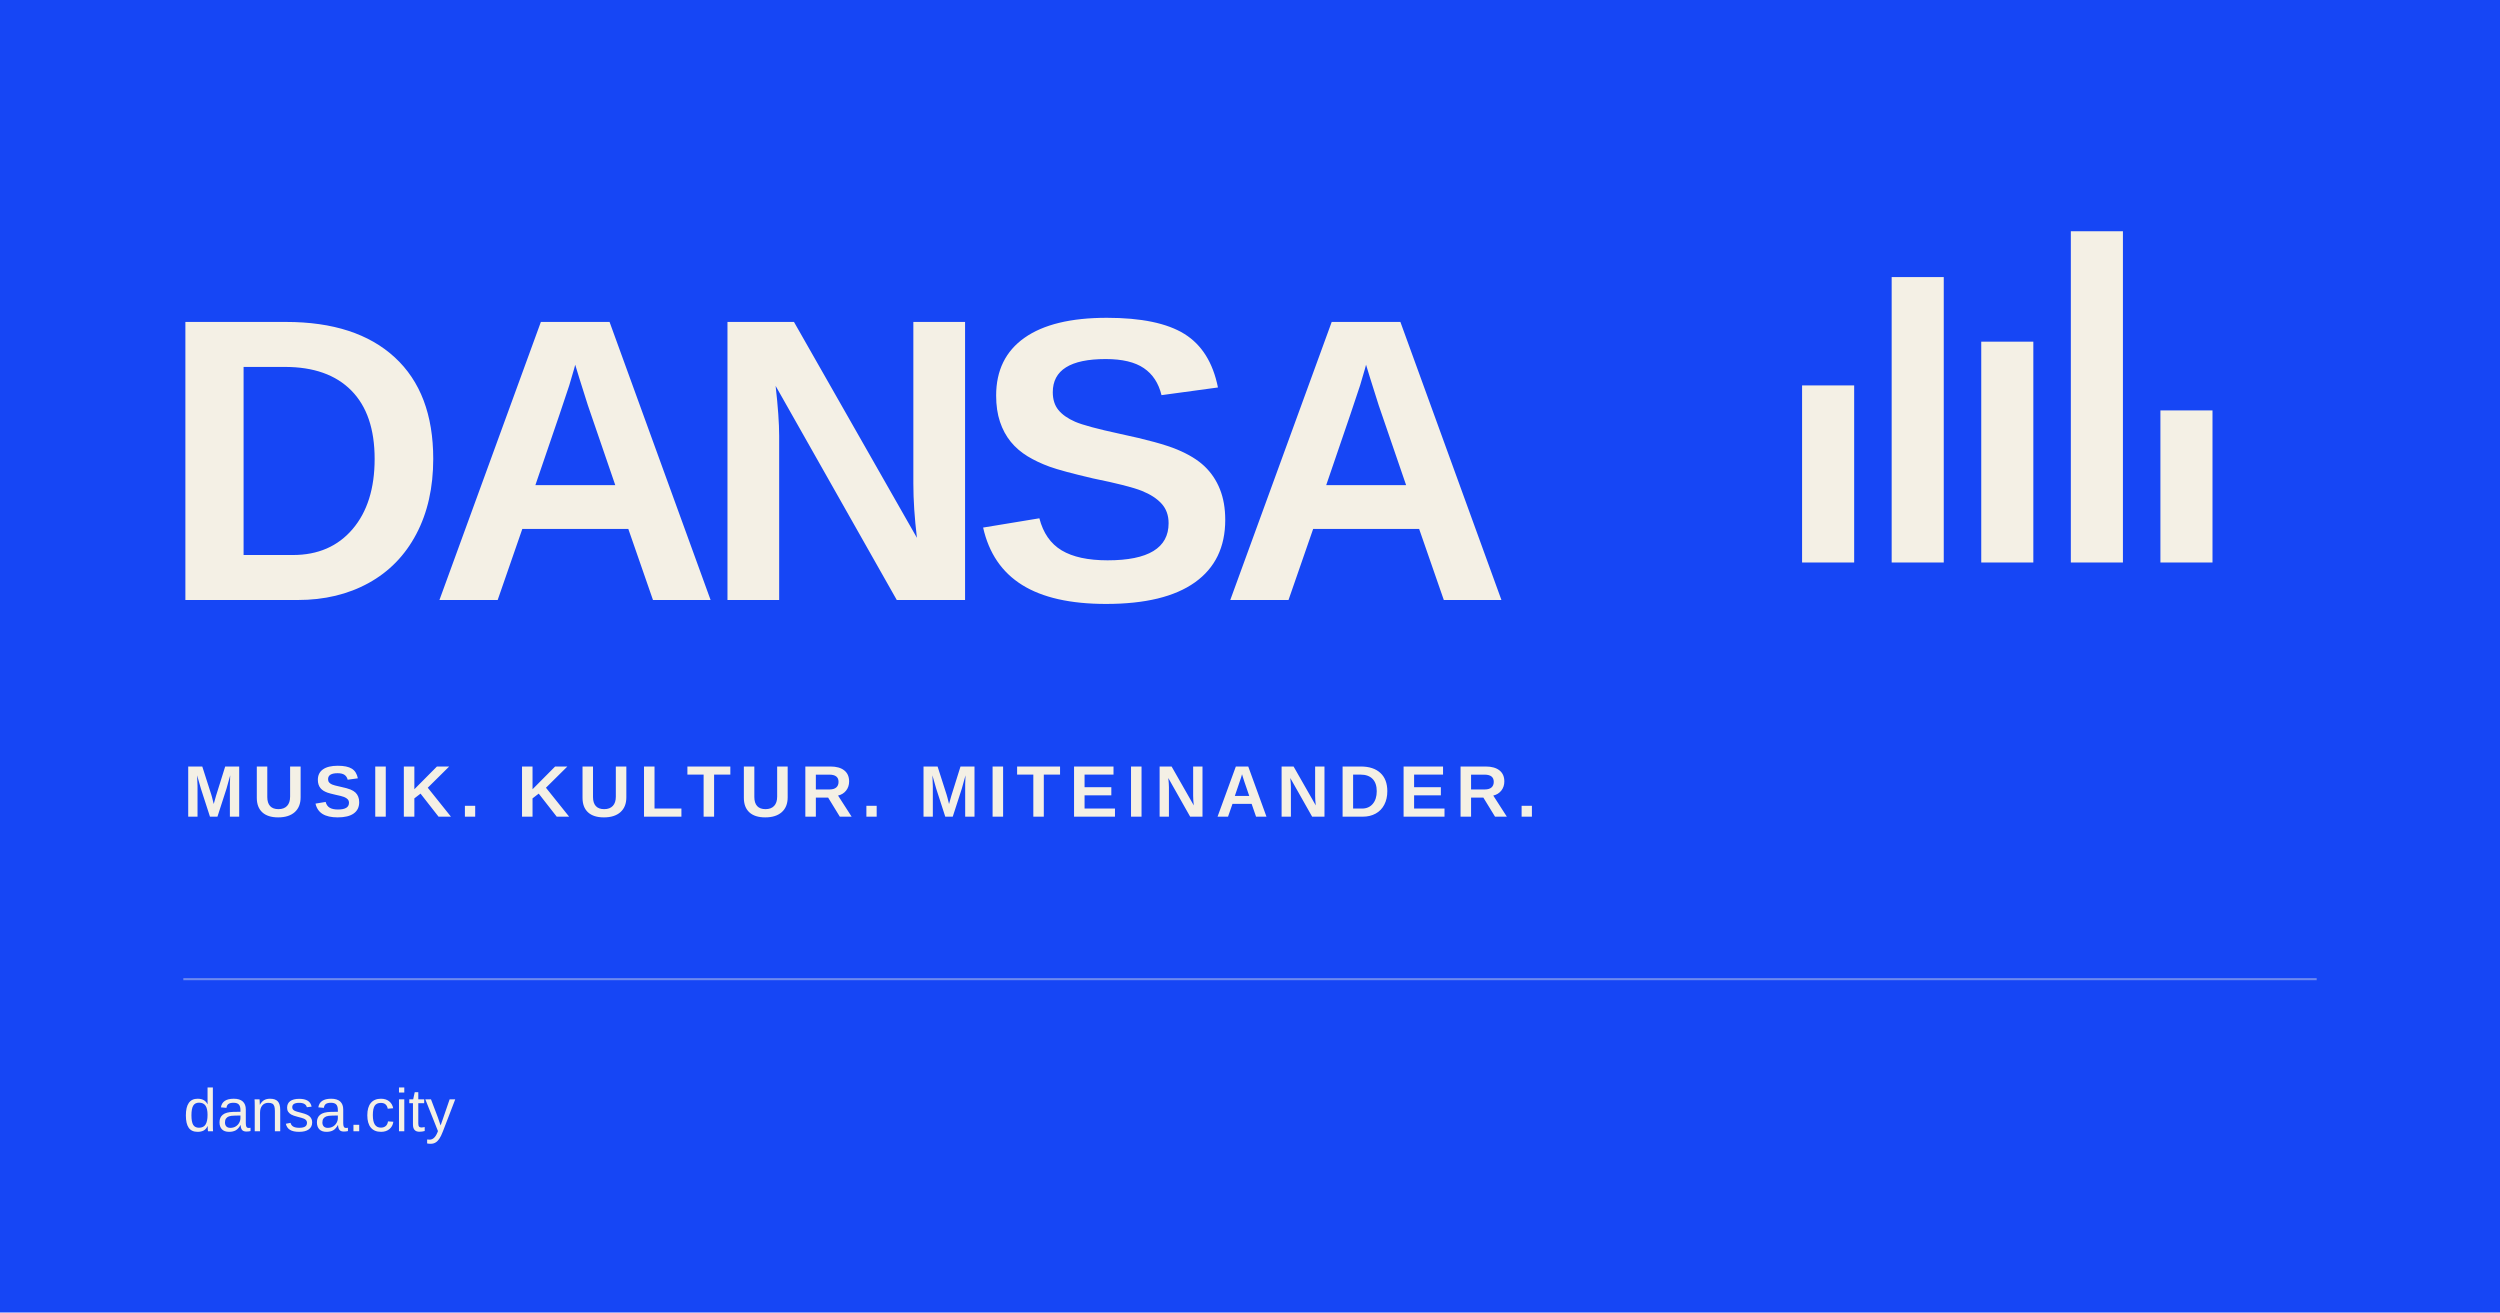
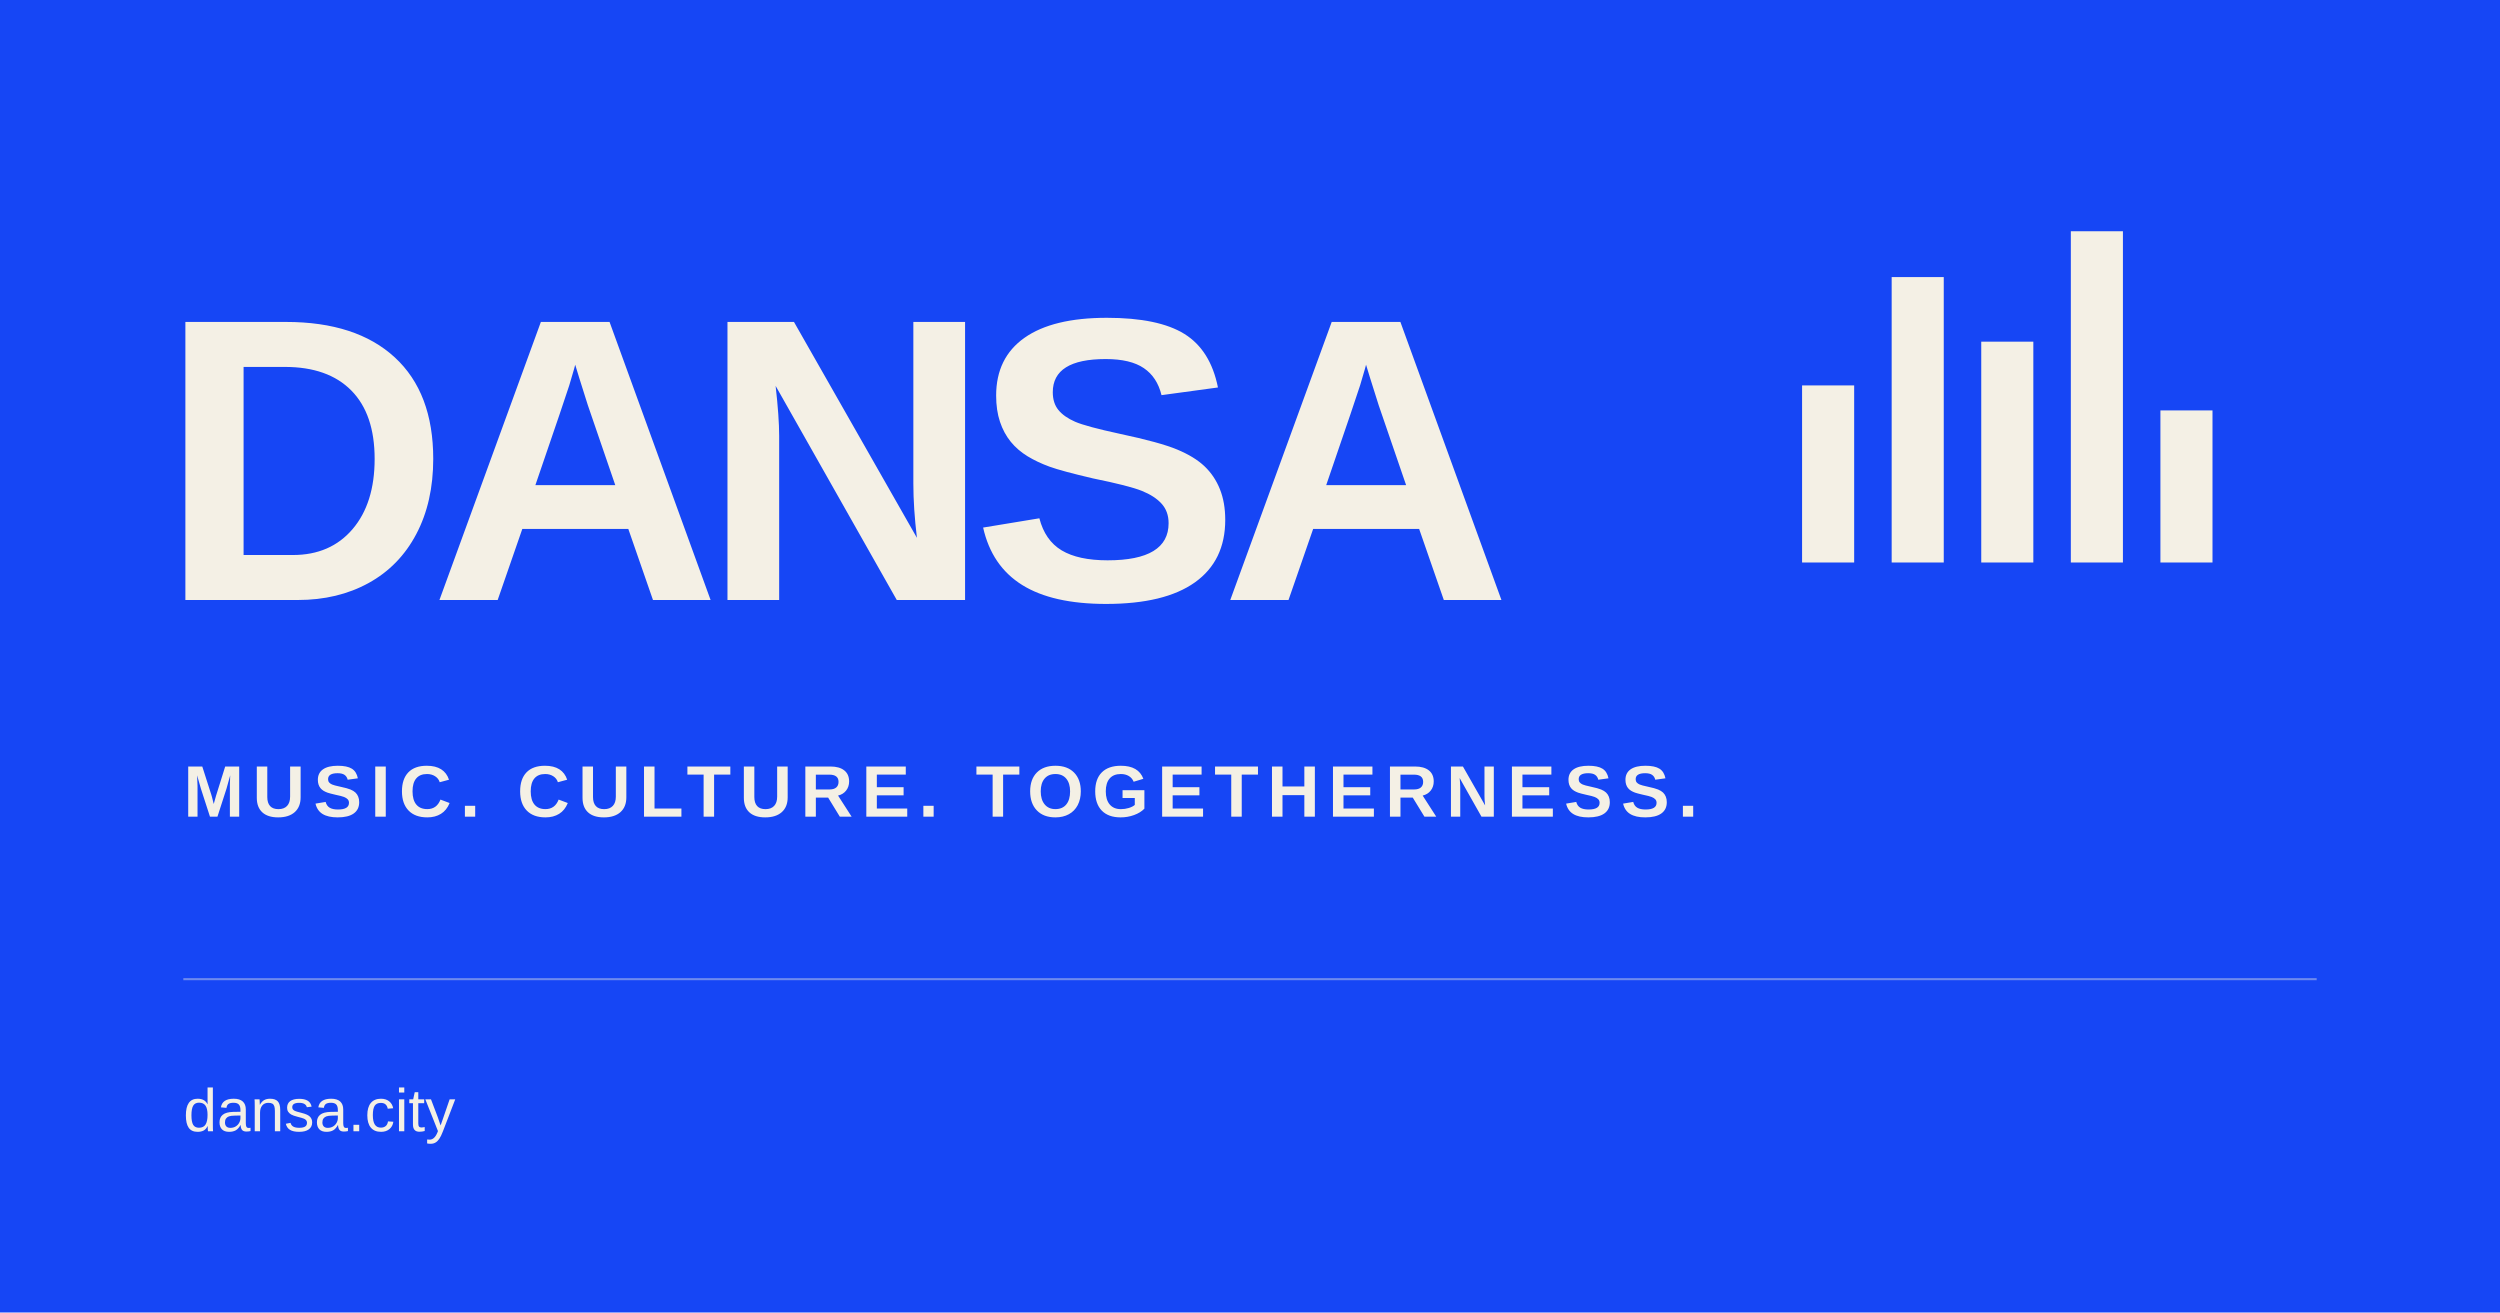
<svg xmlns="http://www.w3.org/2000/svg" width="1200" height="630" viewBox="0 0 1200 630">
  <rect width="1200" height="630" fill="#1646f5" />
  <text x="76" y="288" fill="#f4f0e5" font-family="Arial, sans-serif" font-weight="900" font-size="194" letter-spacing="-10">DANSA</text>
  <g fill="#f4f0e5">
    <rect x="865" y="185" width="25" height="85" />
    <rect x="908" y="133" width="25" height="137" />
    <rect x="951" y="164" width="25" height="106" />
    <rect x="994" y="111" width="25" height="159" />
    <rect x="1037" y="197" width="25" height="73" />
  </g>
-   <text x="88" y="392" fill="#f4f0e5" font-family="Arial, sans-serif" font-size="35" font-weight="700" letter-spacing="4">MUSIK. KULTUR. MITEINANDER.</text>
+   <text x="88" y="392" fill="#f4f0e5" font-family="Arial, sans-serif" font-size="35" font-weight="700" letter-spacing="4">MUSIC. CULTURE. TOGETHERNESS.</text>
  <path d="M88 470h1024" stroke="#f4f0e5" stroke-opacity=".4" />
  <text x="88" y="543" fill="#f4f0e5" font-family="Arial, sans-serif" font-size="29">dansa.city</text>
</svg>
